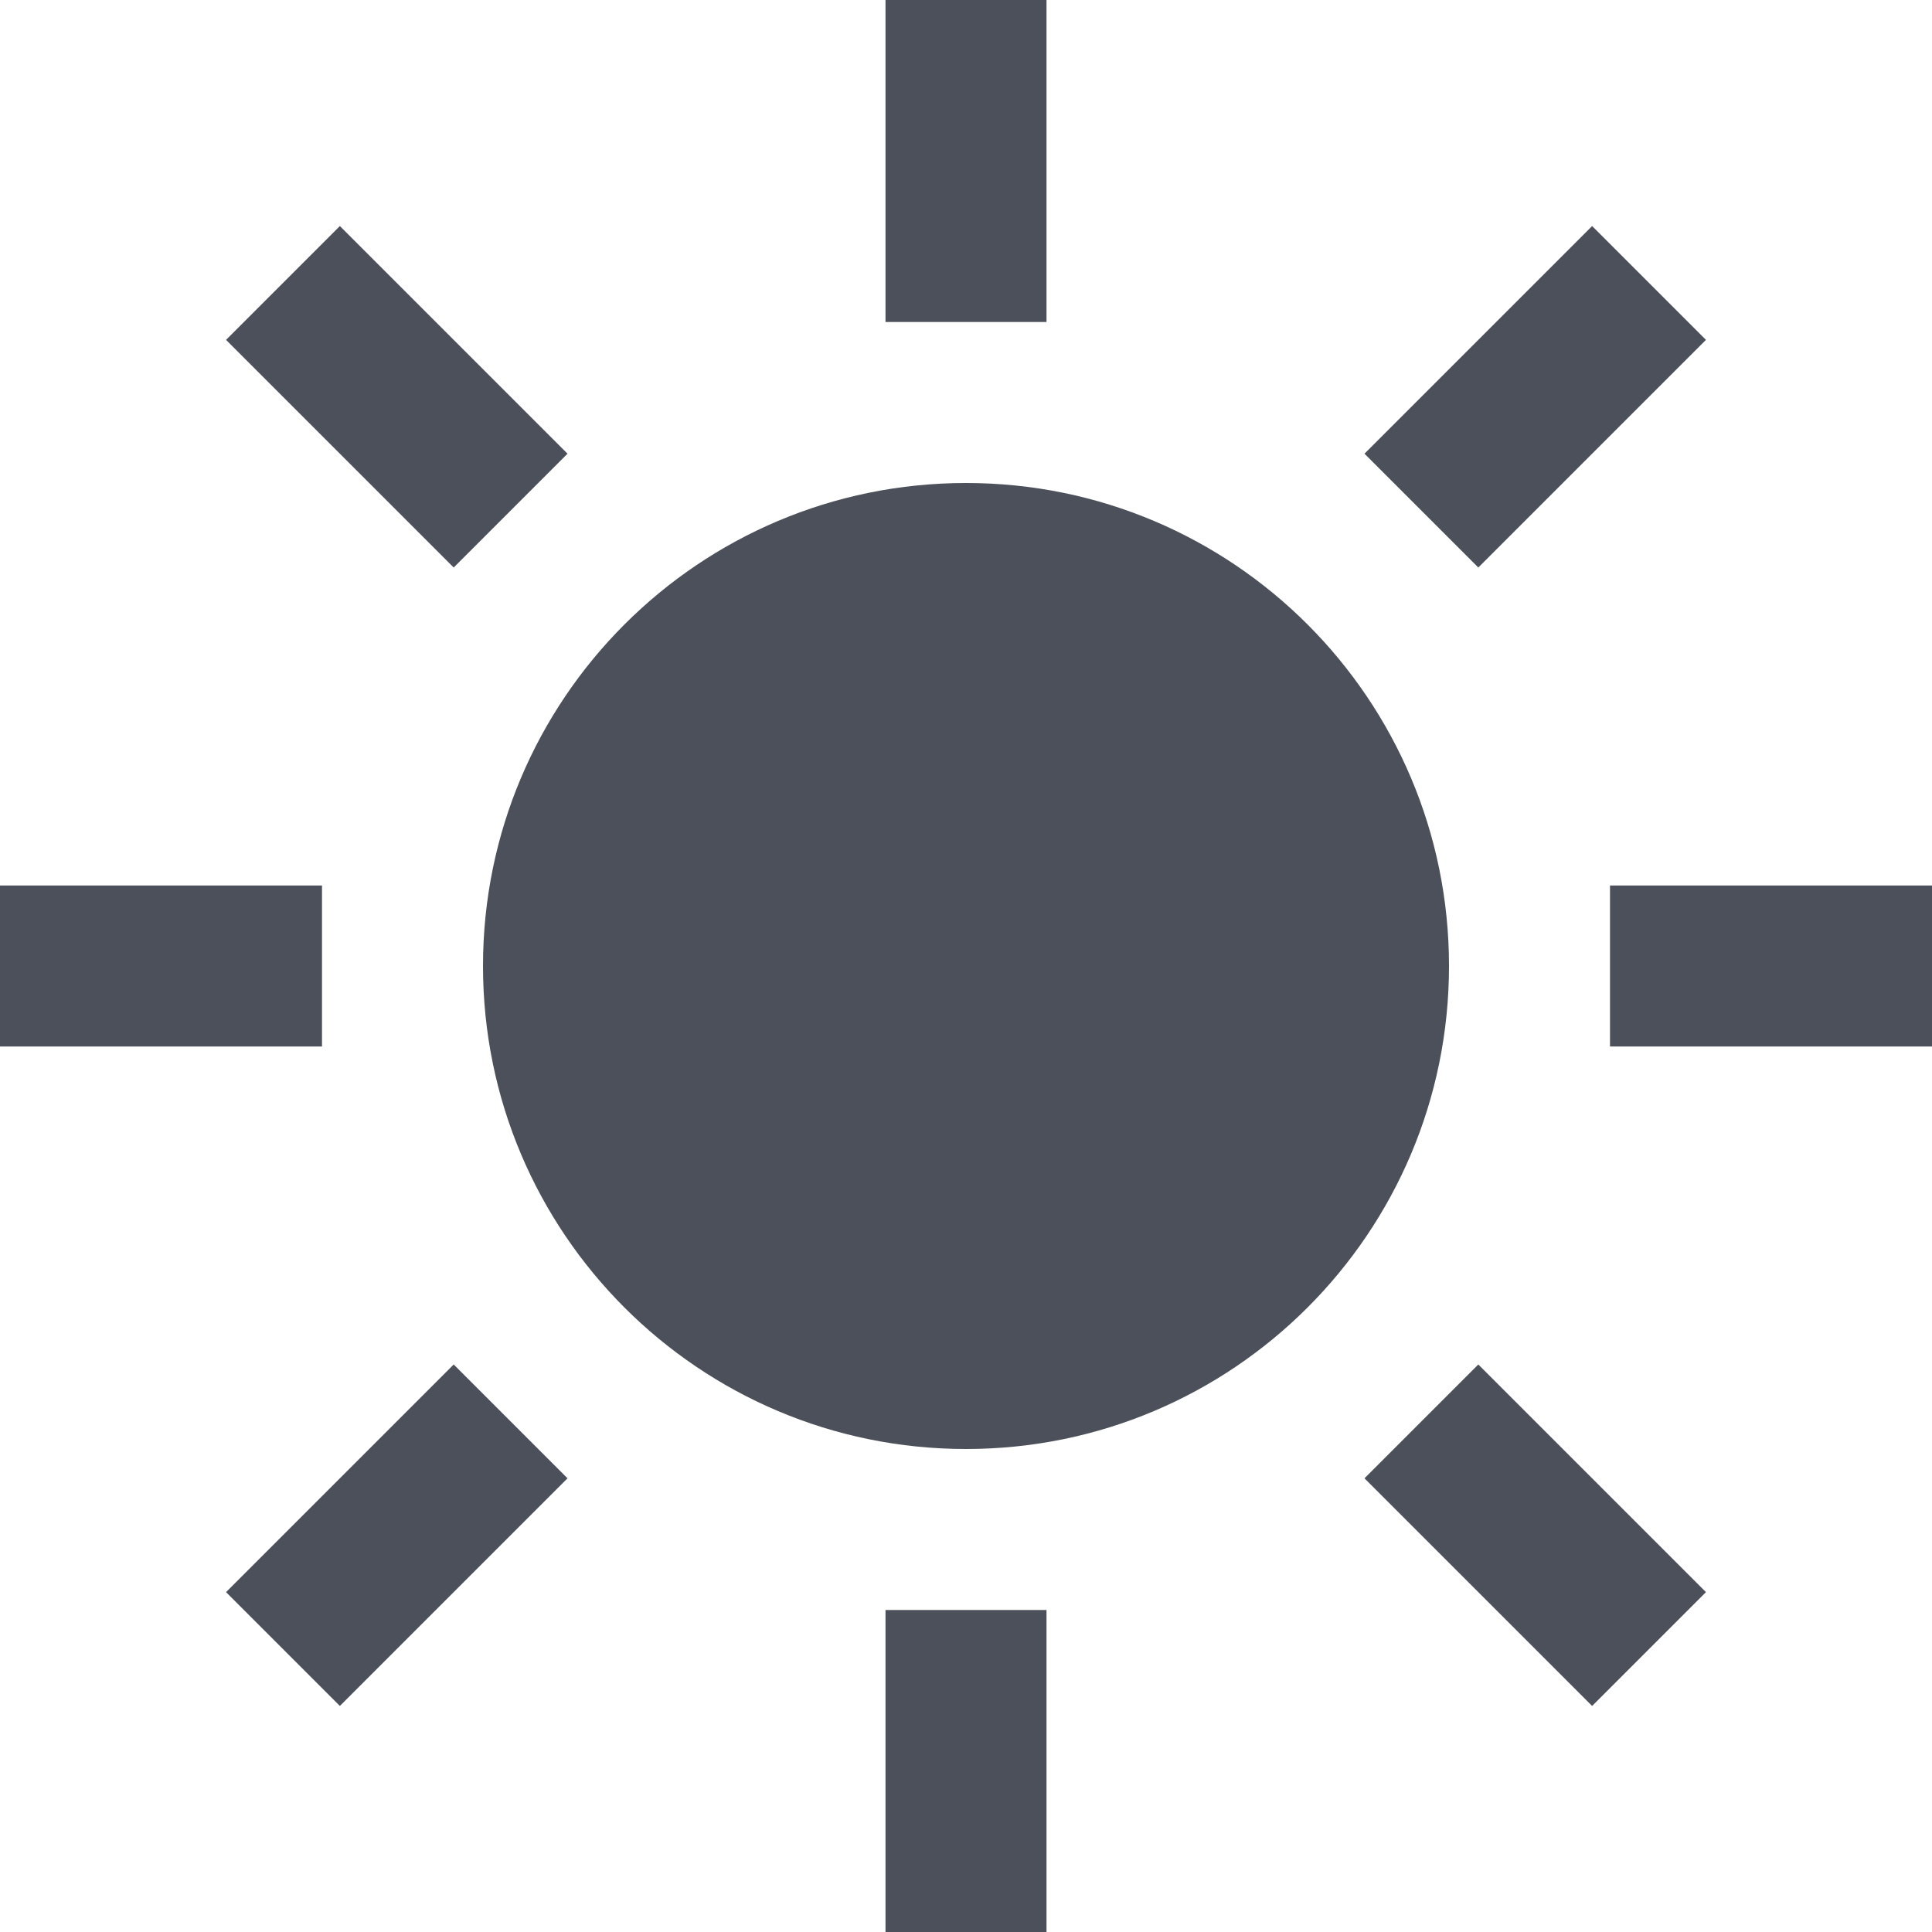
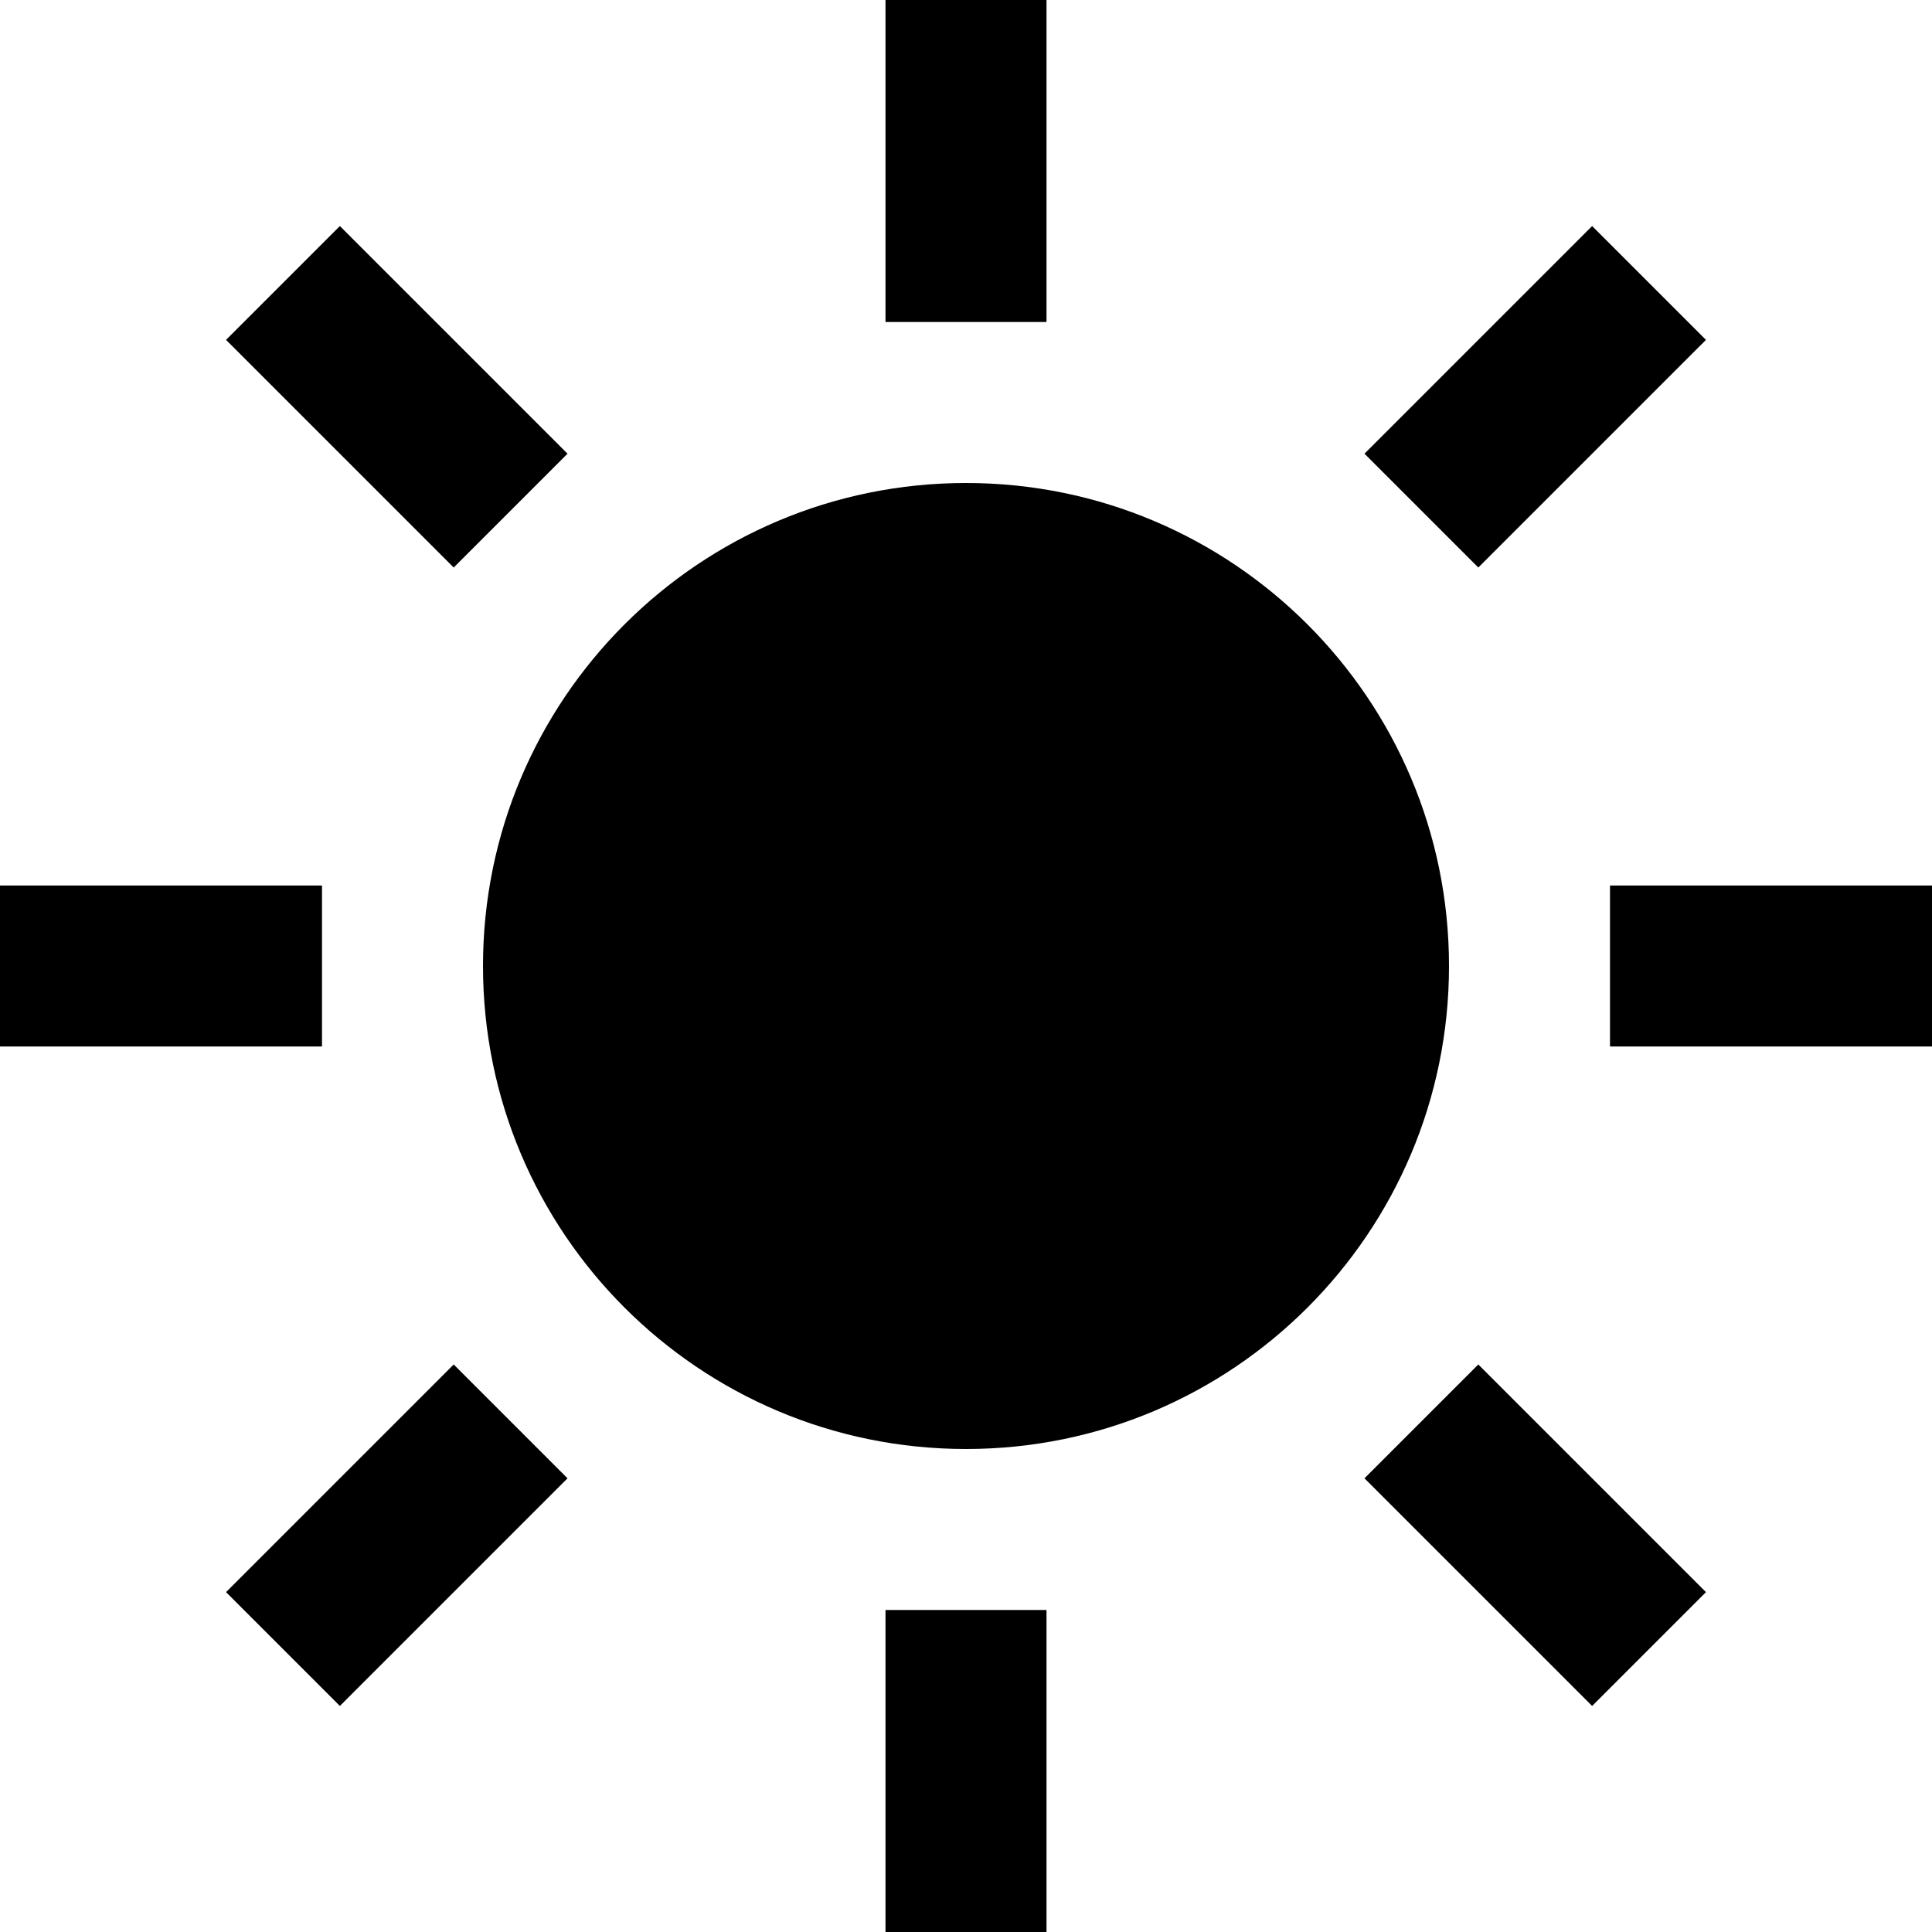
- <svg xmlns="http://www.w3.org/2000/svg" width="12" height="12" viewBox="0 0 12 12" fill="none">
-   <path d="M9 6C9 7.657 7.657 9 6 9C4.343 9 3 7.657 3 6C3 4.343 4.343 3 6 3C7.657 3 9 4.343 9 6Z" fill="#4C505B" />
-   <path d="M0 5.5H2V6.5H0V5.5Z" fill="#4C505B" />
-   <path d="M2.111 1.404L3.525 2.818L2.818 3.525L1.404 2.111L2.111 1.404Z" fill="#4C505B" />
-   <path d="M1.404 9.889L2.818 8.475L3.525 9.182L2.111 10.596L1.404 9.889Z" fill="#4C505B" />
-   <path d="M5.5 12V10H6.5V12H5.5Z" fill="#4C505B" />
-   <path d="M10 5.5H12V6.5H10V5.5Z" fill="#4C505B" />
-   <path d="M9.182 8.475L10.596 9.889L9.889 10.596L8.475 9.182L9.182 8.475Z" fill="#4C505B" />
-   <path d="M8.475 2.818L9.889 1.404L10.596 2.111L9.182 3.525L8.475 2.818Z" fill="#4C505B" />
-   <path d="M5.5 2V4.37114e-08L6.5 0V2H5.5Z" fill="#4C505B" />
+ <svg width="12" height="12" viewBox="0 0 12 12">
+   <path d="M9 6C9 7.657 7.657 9 6 9C4.343 9 3 7.657 3 6C3 4.343 4.343 3 6 3C7.657 3 9 4.343 9 6Z" />
+   <path d="M0 5.5H2V6.5H0V5.5Z" />
+   <path d="M2.111 1.404L3.525 2.818L2.818 3.525L1.404 2.111L2.111 1.404Z" />
+   <path d="M1.404 9.889L2.818 8.475L3.525 9.182L2.111 10.596L1.404 9.889Z" />
+   <path d="M5.5 12V10H6.5V12H5.5Z" />
+   <path d="M10 5.5H12V6.5H10V5.5Z" />
+   <path d="M9.182 8.475L10.596 9.889L9.889 10.596L8.475 9.182L9.182 8.475Z" />
+   <path d="M8.475 2.818L9.889 1.404L10.596 2.111L9.182 3.525L8.475 2.818Z" />
+   <path d="M5.5 2V4.37114e-08L6.5 0V2H5.5Z" />
</svg>
